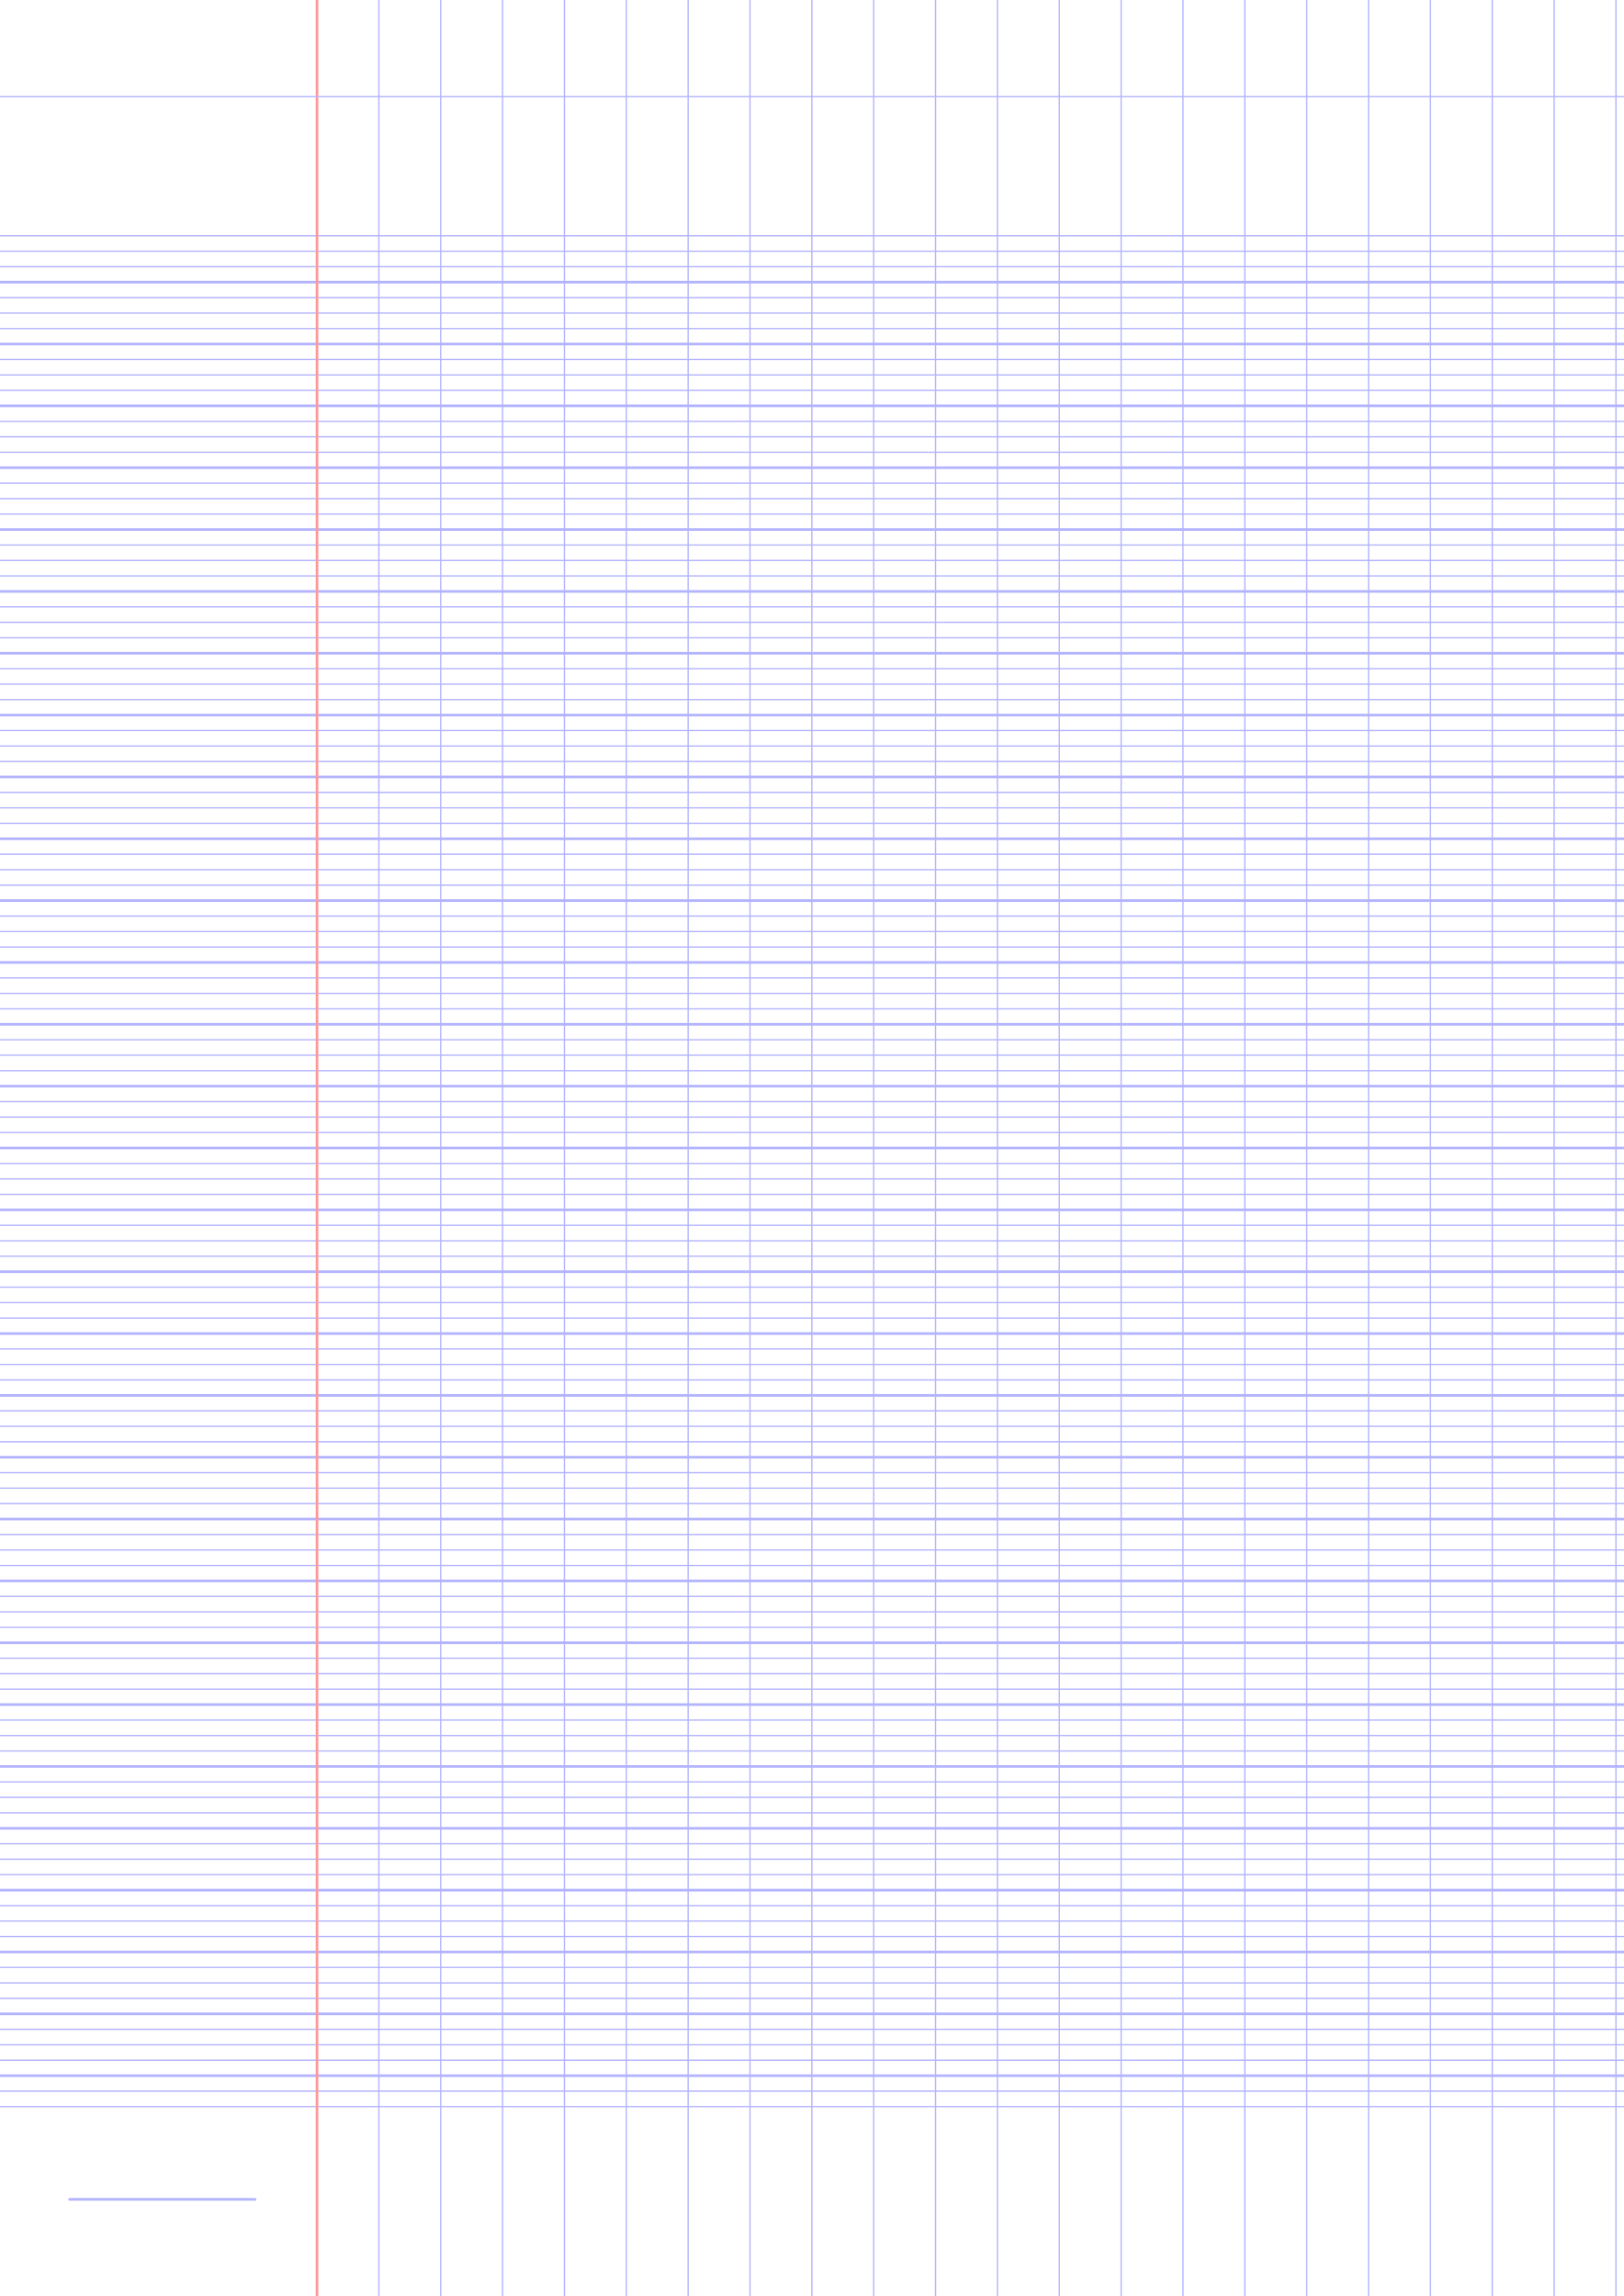
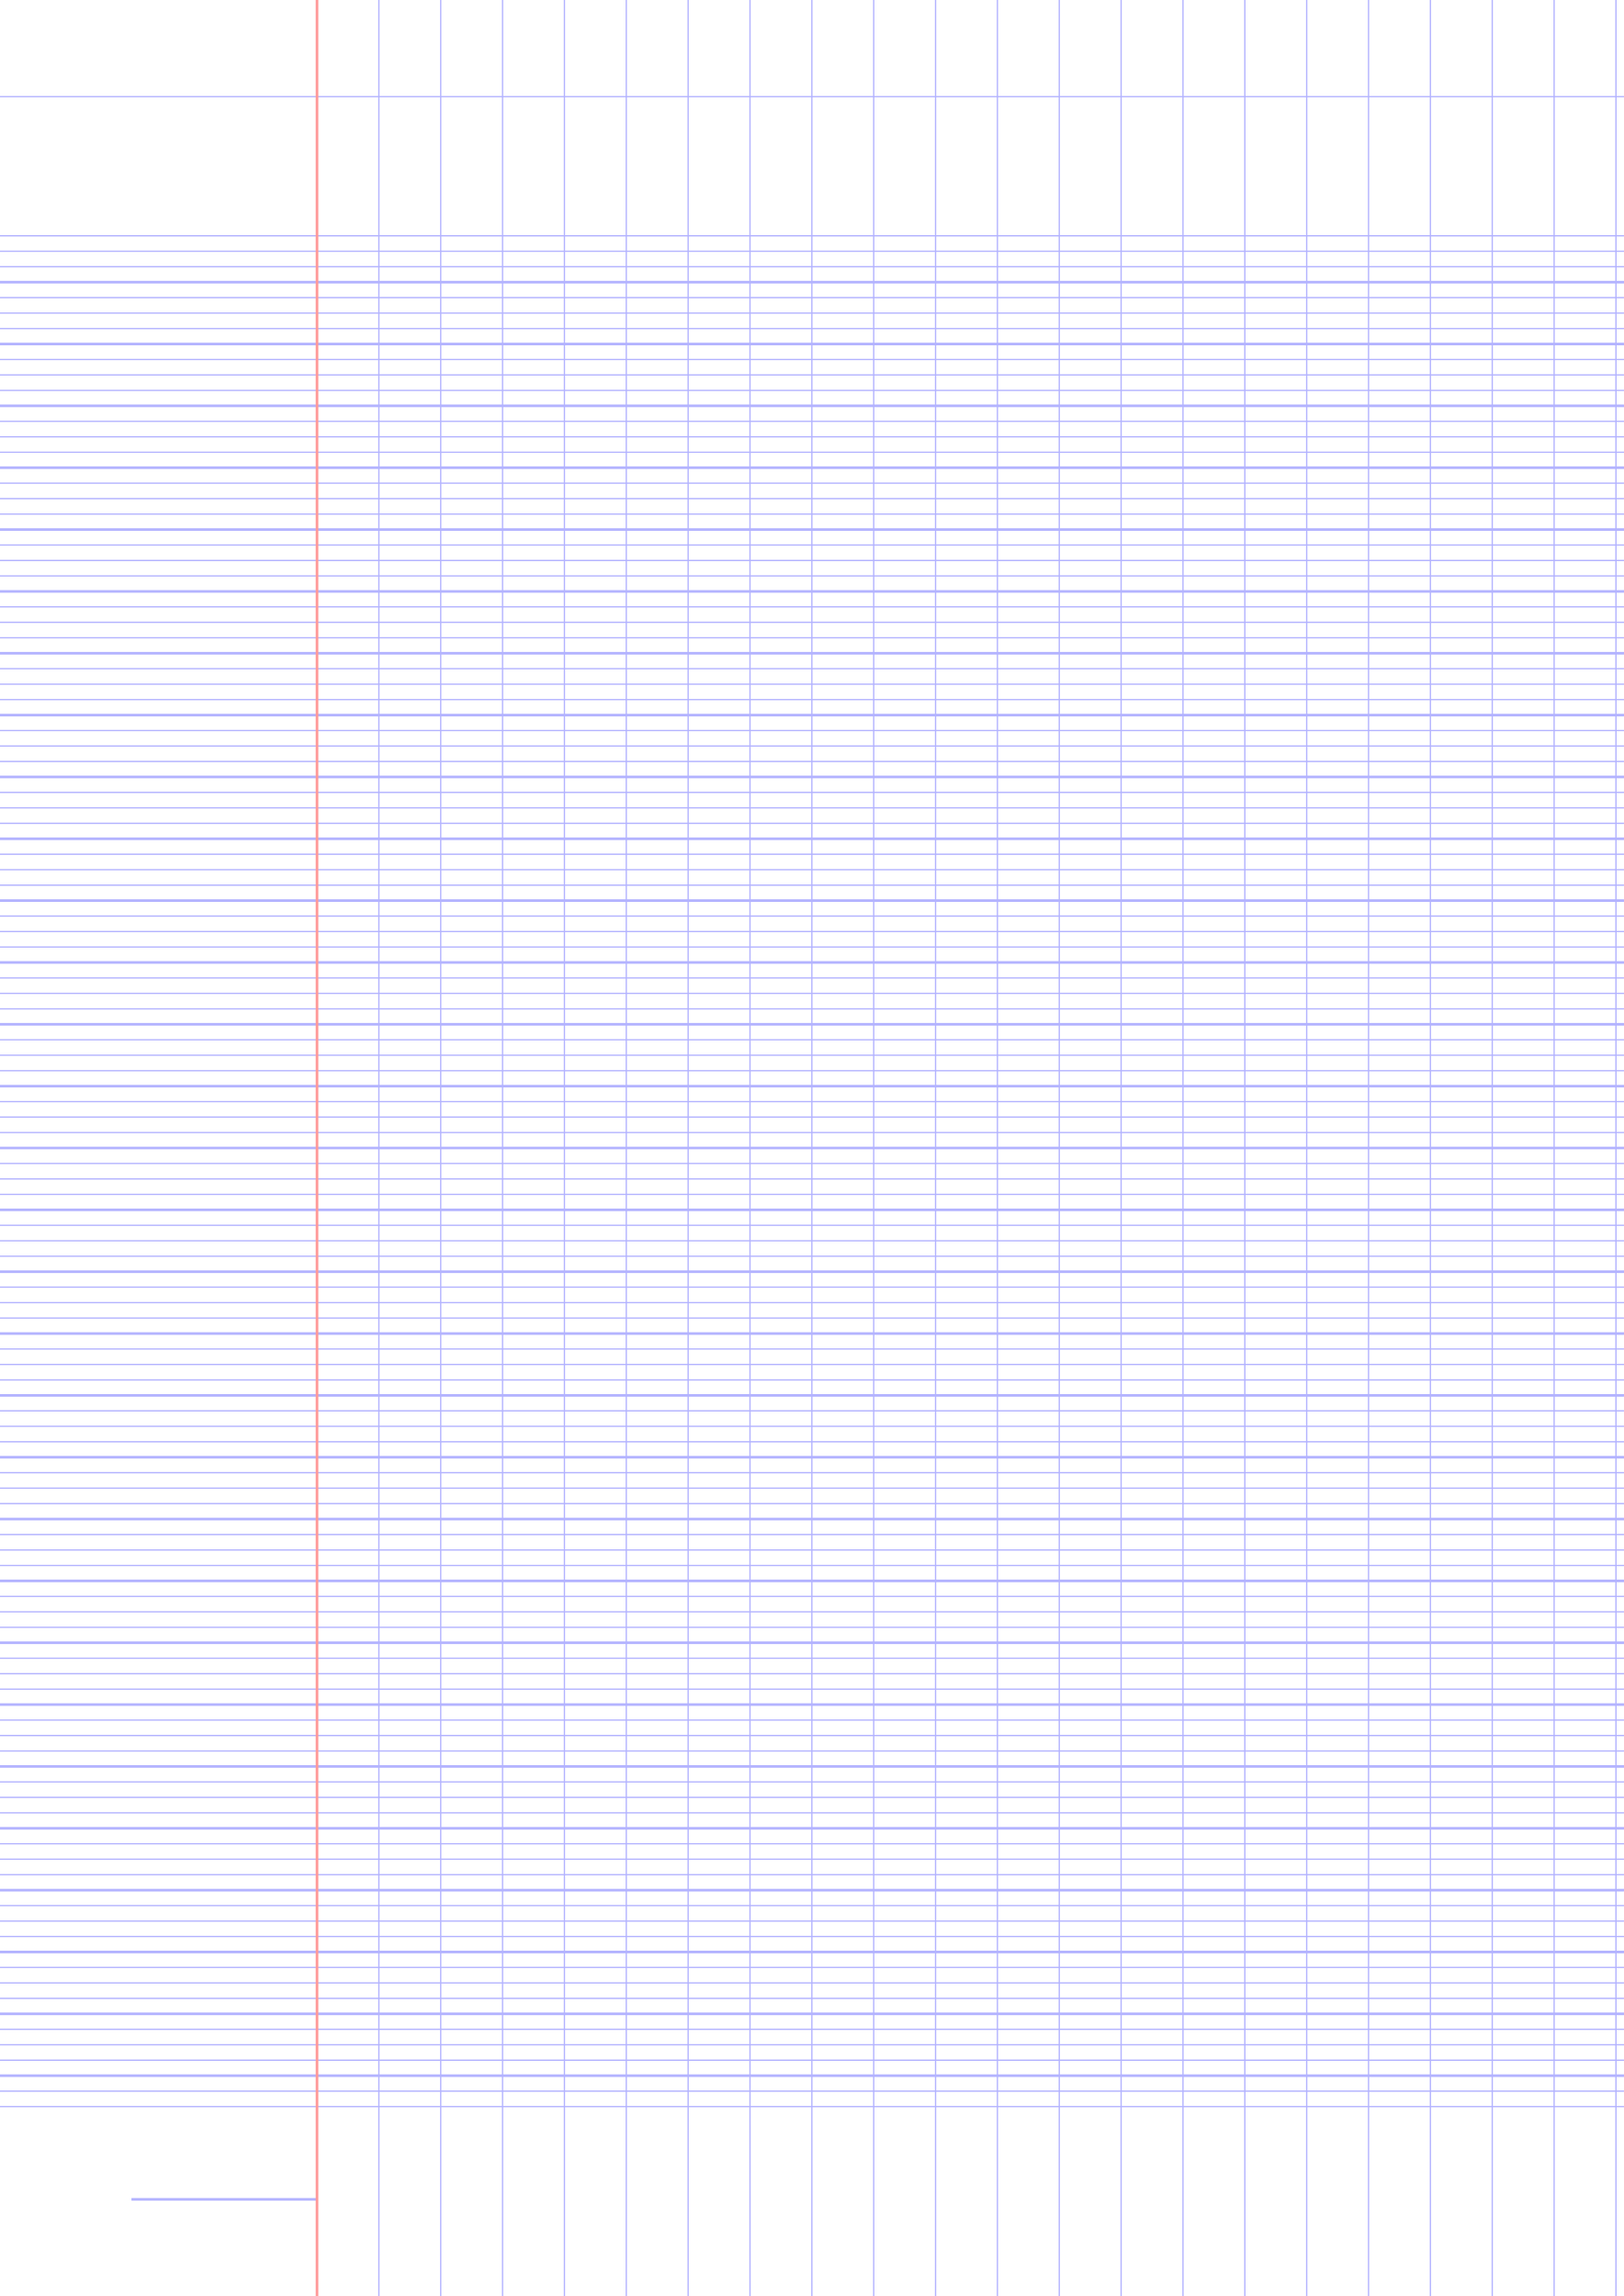
<svg xmlns="http://www.w3.org/2000/svg" width="595.276pt" height="841.89pt" viewBox="0 0 595.276 841.89">
  <style>            .line, .dot { stroke-linecap: round; }
+             .stroke-linecap-butt { stroke-linecap: butt; }

            .line            { stroke-width: 0.72pt; }
            .line.xx-thin    { stroke-width: 0.24pt; }
            .line.x-thin     { stroke-width: 0.36pt; }
            .line.thin       { stroke-width: 0.48pt; }
            .line.thick      { stroke-width: 1.08pt; }
            .line.semi-thin  { stroke-width: 0.588pt; }
            .line.semi-thick { stroke-width: 0.882pt; }

            .dot             { stroke-width: 1.44pt; }
            .dot.thin        { stroke-width: 0.96pt; }
            .dot.thick       { stroke-width: 2.16pt; }
            .dot.semi-thin   { stroke-width: 1.176pt; }
            .dot.semi-thick  { stroke-width: 1.764pt; }

            .blue  { stroke: #b3b3ff; }
            .red   { stroke: #ff9999; }
            .green { stroke: #b3ffb3; }
            .gray  { stroke: #b3b3b3; }

            .light.blue  { stroke: #d9d9ff; }
            .light.red   { stroke: #ffcccc; }
            .light.green { stroke: #d9ffd9; }
            .light.gray  { stroke: #d9d9d9; }

            .dark.blue  { stroke: #6767ff; }
            .dark.red   { stroke: #ff3333; }
            .dark.green { stroke: #67ff67; }
            .dark.gray  { stroke: #676767; }

            .alternate-blue  { stroke: #6767ff; opacity: 0.5; }
            .alternate-red   { stroke: #ff3333; opacity: 0.5; }
            .alternate-green { stroke: #67ff67; opacity: 0.5; }
            .alternate-gray  { stroke: #676767; opacity: 0.5; }
</style>
  <g id="minor-horizontal-lines">
    <line x1="0" x2="595.276" y1="772.441" y2="772.441" class="x-thin blue line" />
    <line x1="0" x2="595.276" y1="766.772" y2="766.772" class="x-thin blue line" />
    <line x1="0" x2="595.276" y1="755.433" y2="755.433" class="x-thin blue line" />
    <line x1="0" x2="595.276" y1="749.764" y2="749.764" class="x-thin blue line" />
    <line x1="0" x2="595.276" y1="744.095" y2="744.095" class="x-thin blue line" />
    <line x1="0" x2="595.276" y1="732.756" y2="732.756" class="x-thin blue line" />
    <line x1="0" x2="595.276" y1="727.087" y2="727.087" class="x-thin blue line" />
    <line x1="0" x2="595.276" y1="721.417" y2="721.417" class="x-thin blue line" />
    <line x1="0" x2="595.276" y1="710.079" y2="710.079" class="x-thin blue line" />
    <line x1="0" x2="595.276" y1="704.41" y2="704.41" class="x-thin blue line" />
    <line x1="0" x2="595.276" y1="698.74" y2="698.74" class="x-thin blue line" />
    <line x1="0" x2="595.276" y1="693.071" y2="693.071" class="x-thin blue line" />
    <line x1="0" x2="595.276" y1="687.402" y2="687.402" class="x-thin blue line" />
    <line x1="0" x2="595.276" y1="681.732" y2="681.732" class="x-thin blue line" />
    <line x1="0" x2="595.276" y1="676.063" y2="676.063" class="x-thin blue line" />
    <line x1="0" x2="595.276" y1="664.725" y2="664.725" class="x-thin blue line" />
    <line x1="0" x2="595.276" y1="659.055" y2="659.055" class="x-thin blue line" />
    <line x1="0" x2="595.276" y1="653.386" y2="653.386" class="x-thin blue line" />
    <line x1="0" x2="595.276" y1="642.047" y2="642.047" class="x-thin blue line" />
    <line x1="0" x2="595.276" y1="636.378" y2="636.378" class="x-thin blue line" />
    <line x1="0" x2="595.276" y1="630.709" y2="630.709" class="x-thin blue line" />
    <line x1="0" x2="595.276" y1="619.37" y2="619.37" class="x-thin blue line" />
    <line x1="0" x2="595.276" y1="613.701" y2="613.701" class="x-thin blue line" />
    <line x1="0" x2="595.276" y1="608.032" y2="608.032" class="x-thin blue line" />
    <line x1="0" x2="595.276" y1="596.693" y2="596.693" class="x-thin blue line" />
    <line x1="0" x2="595.276" y1="591.024" y2="591.024" class="x-thin blue line" />
    <line x1="0" x2="595.276" y1="585.354" y2="585.354" class="x-thin blue line" />
    <line x1="0" x2="595.276" y1="574.016" y2="574.016" class="x-thin blue line" />
    <line x1="0" x2="595.276" y1="568.347" y2="568.347" class="x-thin blue line" />
    <line x1="0" x2="595.276" y1="562.677" y2="562.677" class="x-thin blue line" />
    <line x1="0" x2="595.276" y1="551.339" y2="551.339" class="x-thin blue line" />
    <line x1="0" x2="595.276" y1="545.669" y2="545.669" class="x-thin blue line" />
    <line x1="0" x2="595.276" y1="540" y2="540" class="x-thin blue line" />
    <line x1="0" x2="595.276" y1="528.662" y2="528.662" class="x-thin blue line" />
    <line x1="0" x2="595.276" y1="522.992" y2="522.992" class="x-thin blue line" />
    <line x1="0" x2="595.276" y1="517.323" y2="517.323" class="x-thin blue line" />
    <line x1="0" x2="595.276" y1="505.984" y2="505.984" class="x-thin blue line" />
    <line x1="0" x2="595.276" y1="500.315" y2="500.315" class="x-thin blue line" />
    <line x1="0" x2="595.276" y1="494.646" y2="494.646" class="x-thin blue line" />
    <line x1="0" x2="595.276" y1="483.307" y2="483.307" class="x-thin blue line" />
    <line x1="0" x2="595.276" y1="477.638" y2="477.638" class="x-thin blue line" />
    <line x1="0" x2="595.276" y1="471.969" y2="471.969" class="x-thin blue line" />
    <line x1="0" x2="595.276" y1="460.63" y2="460.63" class="x-thin blue line" />
    <line x1="0" x2="595.276" y1="454.961" y2="454.961" class="x-thin blue line" />
    <line x1="0" x2="595.276" y1="449.291" y2="449.291" class="x-thin blue line" />
    <line x1="0" x2="595.276" y1="443.622" y2="443.622" class="x-thin blue line" />
    <line x1="0" x2="595.276" y1="437.953" y2="437.953" class="x-thin blue line" />
    <line x1="0" x2="595.276" y1="432.284" y2="432.284" class="x-thin blue line" />
    <line x1="0" x2="595.276" y1="426.614" y2="426.614" class="x-thin blue line" />
    <line x1="0" x2="595.276" y1="415.276" y2="415.276" class="x-thin blue line" />
    <line x1="0" x2="595.276" y1="409.606" y2="409.606" class="x-thin blue line" />
    <line x1="0" x2="595.276" y1="403.937" y2="403.937" class="x-thin blue line" />
    <line x1="0" x2="595.276" y1="392.599" y2="392.599" class="x-thin blue line" />
    <line x1="0" x2="595.276" y1="386.929" y2="386.929" class="x-thin blue line" />
    <line x1="0" x2="595.276" y1="381.26" y2="381.26" class="x-thin blue line" />
    <line x1="0" x2="595.276" y1="369.921" y2="369.921" class="x-thin blue line" />
    <line x1="0" x2="595.276" y1="364.252" y2="364.252" class="x-thin blue line" />
    <line x1="0" x2="595.276" y1="358.583" y2="358.583" class="x-thin blue line" />
    <line x1="0" x2="595.276" y1="352.914" y2="352.914" class="x-thin blue line" />
    <line x1="0" x2="595.276" y1="347.244" y2="347.244" class="x-thin blue line" />
    <line x1="0" x2="595.276" y1="341.575" y2="341.575" class="x-thin blue line" />
    <line x1="0" x2="595.276" y1="335.906" y2="335.906" class="x-thin blue line" />
    <line x1="0" x2="595.276" y1="330.236" y2="330.236" class="x-thin blue line" />
    <line x1="0" x2="595.276" y1="324.567" y2="324.567" class="x-thin blue line" />
    <line x1="0" x2="595.276" y1="318.898" y2="318.898" class="x-thin blue line" />
    <line x1="0" x2="595.276" y1="313.228" y2="313.228" class="x-thin blue line" />
    <line x1="0" x2="595.276" y1="301.89" y2="301.89" class="x-thin blue line" />
    <line x1="0" x2="595.276" y1="296.221" y2="296.221" class="x-thin blue line" />
    <line x1="0" x2="595.276" y1="290.551" y2="290.551" class="x-thin blue line" />
    <line x1="0" x2="595.276" y1="284.882" y2="284.882" class="x-thin blue line" />
    <line x1="0" x2="595.276" y1="279.213" y2="279.213" class="x-thin blue line" />
    <line x1="0" x2="595.276" y1="273.543" y2="273.543" class="x-thin blue line" />
    <line x1="0" x2="595.276" y1="267.874" y2="267.874" class="x-thin blue line" />
    <line x1="0" x2="595.276" y1="256.536" y2="256.536" class="x-thin blue line" />
    <line x1="0" x2="595.276" y1="250.866" y2="250.866" class="x-thin blue line" />
    <line x1="0" x2="595.276" y1="245.197" y2="245.197" class="x-thin blue line" />
    <line x1="0" x2="595.276" y1="233.858" y2="233.858" class="x-thin blue line" />
    <line x1="0" x2="595.276" y1="228.189" y2="228.189" class="x-thin blue line" />
    <line x1="0" x2="595.276" y1="222.52" y2="222.52" class="x-thin blue line" />
    <line x1="0" x2="595.276" y1="211.181" y2="211.181" class="x-thin blue line" />
    <line x1="0" x2="595.276" y1="205.512" y2="205.512" class="x-thin blue line" />
    <line x1="0" x2="595.276" y1="199.843" y2="199.843" class="x-thin blue line" />
    <line x1="0" x2="595.276" y1="188.504" y2="188.504" class="x-thin blue line" />
    <line x1="0" x2="595.276" y1="182.835" y2="182.835" class="x-thin blue line" />
    <line x1="0" x2="595.276" y1="177.165" y2="177.165" class="x-thin blue line" />
    <line x1="0" x2="595.276" y1="171.496" y2="171.496" class="x-thin blue line" />
    <line x1="0" x2="595.276" y1="165.827" y2="165.827" class="x-thin blue line" />
    <line x1="0" x2="595.276" y1="160.158" y2="160.158" class="x-thin blue line" />
    <line x1="0" x2="595.276" y1="154.488" y2="154.488" class="x-thin blue line" />
    <line x1="0" x2="595.276" y1="143.15" y2="143.15" class="x-thin blue line" />
    <line x1="0" x2="595.276" y1="137.48" y2="137.48" class="x-thin blue line" />
    <line x1="0" x2="595.276" y1="131.811" y2="131.811" class="x-thin blue line" />
    <line x1="0" x2="595.276" y1="120.473" y2="120.473" class="x-thin blue line" />
    <line x1="0" x2="595.276" y1="114.803" y2="114.803" class="x-thin blue line" />
    <line x1="0" x2="595.276" y1="109.134" y2="109.134" class="x-thin blue line" />
    <line x1="0" x2="595.276" y1="103.465" y2="103.465" class="x-thin blue line" />
    <line x1="0" x2="595.276" y1="97.795" y2="97.795" class="x-thin blue line" />
    <line x1="0" x2="595.276" y1="92.126" y2="92.126" class="x-thin blue line" />
    <line x1="0" x2="595.276" y1="86.457" y2="86.457" class="x-thin blue line" />
  </g>
  <g id="vertical-lines">
    <line x1="116.221" x2="116.221" y1="841.89" y2="0" class="x-thin blue line" />
    <line x1="138.898" x2="138.898" y1="841.89" y2="0" class="x-thin blue line" />
    <line x1="161.575" x2="161.575" y1="841.89" y2="0" class="x-thin blue line" />
    <line x1="184.252" x2="184.252" y1="841.89" y2="0" class="x-thin blue line" />
    <line x1="206.929" x2="206.929" y1="841.89" y2="0" class="x-thin blue line" />
    <line x1="229.607" x2="229.607" y1="841.89" y2="0" class="x-thin blue line" />
    <line x1="252.284" x2="252.284" y1="841.89" y2="0" class="x-thin blue line" />
    <line x1="274.961" x2="274.961" y1="841.89" y2="0" class="x-thin blue line" />
    <line x1="297.638" x2="297.638" y1="841.89" y2="0" class="x-thin blue line" />
    <line x1="320.315" x2="320.315" y1="841.89" y2="0" class="x-thin blue line" />
    <line x1="342.992" x2="342.992" y1="841.89" y2="0" class="x-thin blue line" />
    <line x1="365.669" x2="365.669" y1="841.89" y2="0" class="x-thin blue line" />
    <line x1="388.347" x2="388.347" y1="841.89" y2="0" class="x-thin blue line" />
    <line x1="411.024" x2="411.024" y1="841.89" y2="0" class="x-thin blue line" />
    <line x1="433.701" x2="433.701" y1="841.89" y2="0" class="x-thin blue line" />
    <line x1="456.378" x2="456.378" y1="841.89" y2="0" class="x-thin blue line" />
    <line x1="479.055" x2="479.055" y1="841.89" y2="0" class="x-thin blue line" />
    <line x1="501.732" x2="501.732" y1="841.89" y2="0" class="x-thin blue line" />
    <line x1="524.41" x2="524.41" y1="841.89" y2="0" class="x-thin blue line" />
    <line x1="547.087" x2="547.087" y1="841.89" y2="0" class="x-thin blue line" />
    <line x1="569.764" x2="569.764" y1="841.89" y2="0" class="x-thin blue line" />
    <line x1="592.441" x2="592.441" y1="841.89" y2="0" class="x-thin blue line" />
  </g>
  <g id="horizontal-lines">
    <line x1="0" x2="595.276" y1="761.102" y2="761.102" class="blue line" />
    <line x1="0" x2="595.276" y1="738.425" y2="738.425" class="blue line" />
    <line x1="0" x2="595.276" y1="715.748" y2="715.748" class="blue line" />
    <line x1="0" x2="595.276" y1="693.071" y2="693.071" class="blue line" />
    <line x1="0" x2="595.276" y1="670.394" y2="670.394" class="blue line" />
    <line x1="0" x2="595.276" y1="647.717" y2="647.717" class="blue line" />
    <line x1="0" x2="595.276" y1="625.039" y2="625.039" class="blue line" />
    <line x1="0" x2="595.276" y1="602.362" y2="602.362" class="blue line" />
    <line x1="0" x2="595.276" y1="579.685" y2="579.685" class="blue line" />
    <line x1="0" x2="595.276" y1="557.008" y2="557.008" class="blue line" />
    <line x1="0" x2="595.276" y1="534.331" y2="534.331" class="blue line" />
    <line x1="0" x2="595.276" y1="511.654" y2="511.654" class="blue line" />
    <line x1="0" x2="595.276" y1="488.976" y2="488.976" class="blue line" />
    <line x1="0" x2="595.276" y1="466.299" y2="466.299" class="blue line" />
    <line x1="0" x2="595.276" y1="443.622" y2="443.622" class="blue line" />
    <line x1="0" x2="595.276" y1="420.945" y2="420.945" class="blue line" />
    <line x1="0" x2="595.276" y1="398.268" y2="398.268" class="blue line" />
    <line x1="0" x2="595.276" y1="375.591" y2="375.591" class="blue line" />
    <line x1="0" x2="595.276" y1="352.914" y2="352.914" class="blue line" />
    <line x1="0" x2="595.276" y1="330.236" y2="330.236" class="blue line" />
    <line x1="0" x2="595.276" y1="307.559" y2="307.559" class="blue line" />
    <line x1="0" x2="595.276" y1="284.882" y2="284.882" class="blue line" />
    <line x1="0" x2="595.276" y1="262.205" y2="262.205" class="blue line" />
    <line x1="0" x2="595.276" y1="239.528" y2="239.528" class="blue line" />
    <line x1="0" x2="595.276" y1="216.851" y2="216.851" class="blue line" />
    <line x1="0" x2="595.276" y1="194.173" y2="194.173" class="blue line" />
    <line x1="0" x2="595.276" y1="171.496" y2="171.496" class="blue line" />
    <line x1="0" x2="595.276" y1="148.819" y2="148.819" class="blue line" />
    <line x1="0" x2="595.276" y1="126.142" y2="126.142" class="blue line" />
    <line x1="0" x2="595.276" y1="103.465" y2="103.465" class="blue line" />
  </g>
+   <g id="additional-horizontal-lines">
+     <line x1="0" x2="595.276" y1="35.433" y2="35.433" class="x-thin blue line" />
+     <line x1="116.221" x2="48.189" y1="806.457" y2="806.457" class="blue line stroke-linecap-butt" />
+   </g>
  <g id="margin-lines">
    <line x1="116.221" x2="116.221" y1="841.89" y2="0" class="red margin line" />
  </g>
-   <g id="additional-horizontal-lines">
-     <line x1="0" x2="595.276" y1="35.433" y2="35.433" class="x-thin blue line" />
-     <line x1="25.512" x2="93.544" y1="806.457" y2="806.457" class="blue line" />
-   </g>
</svg>
